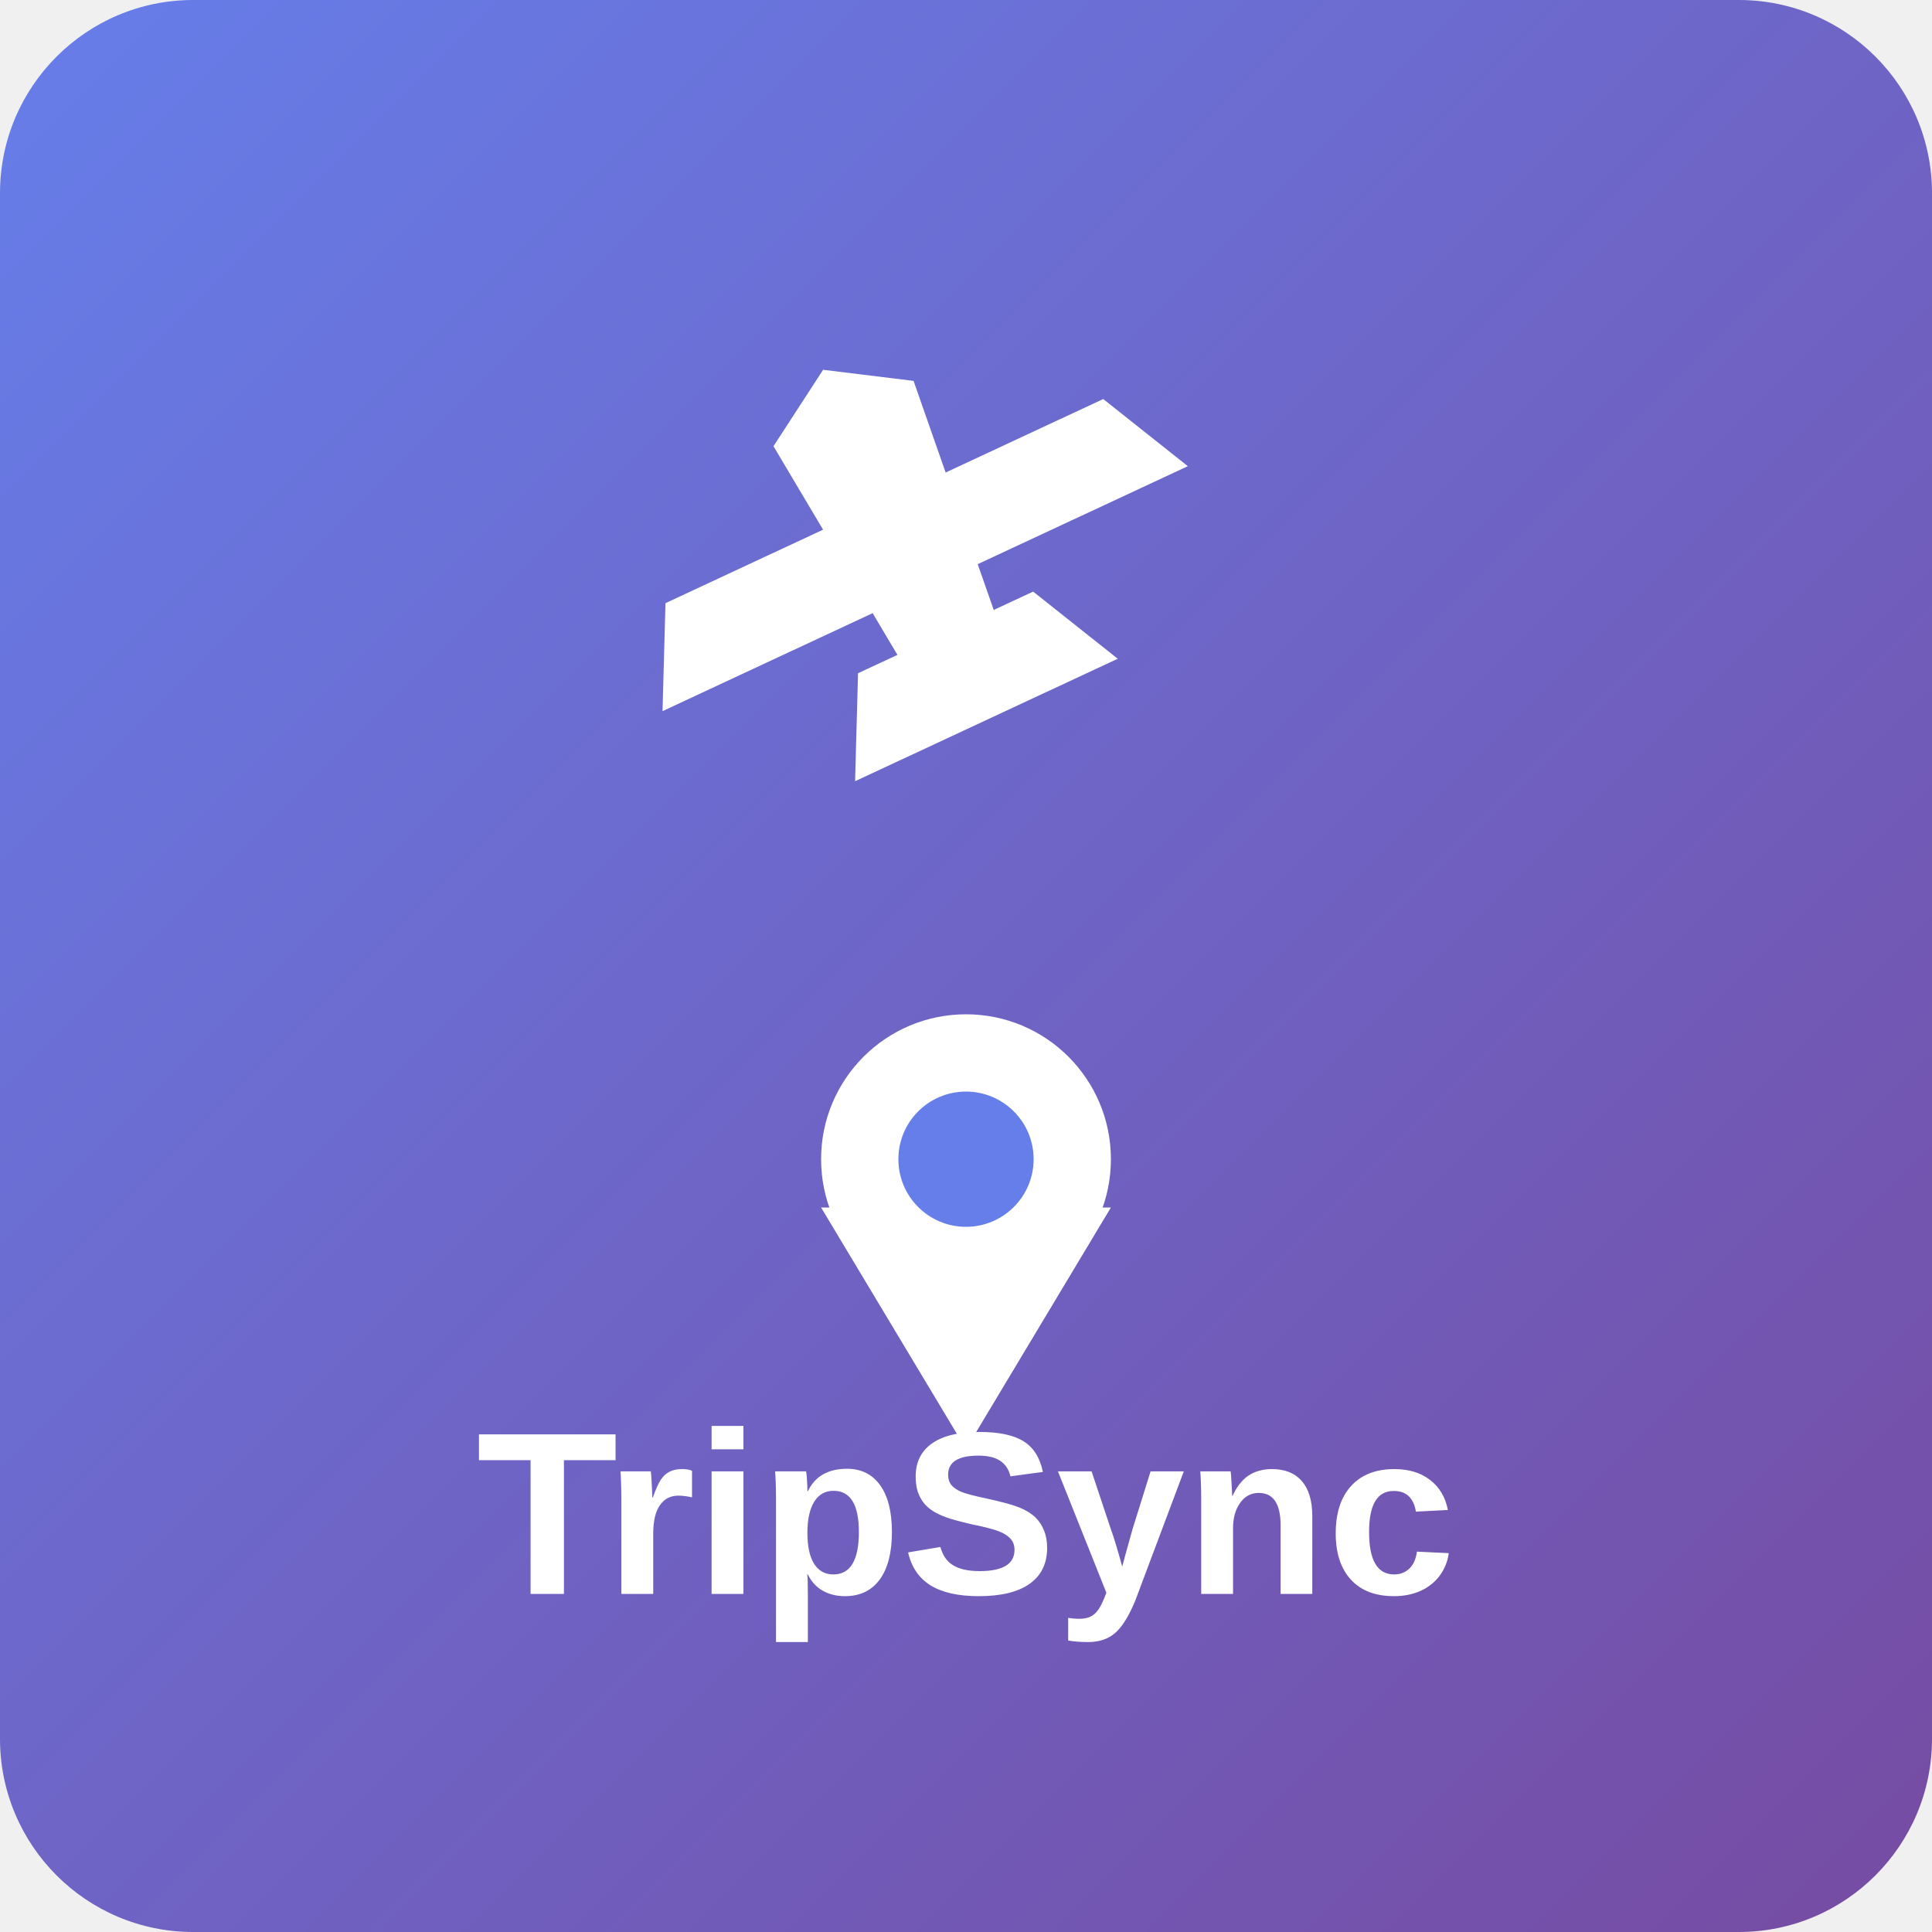
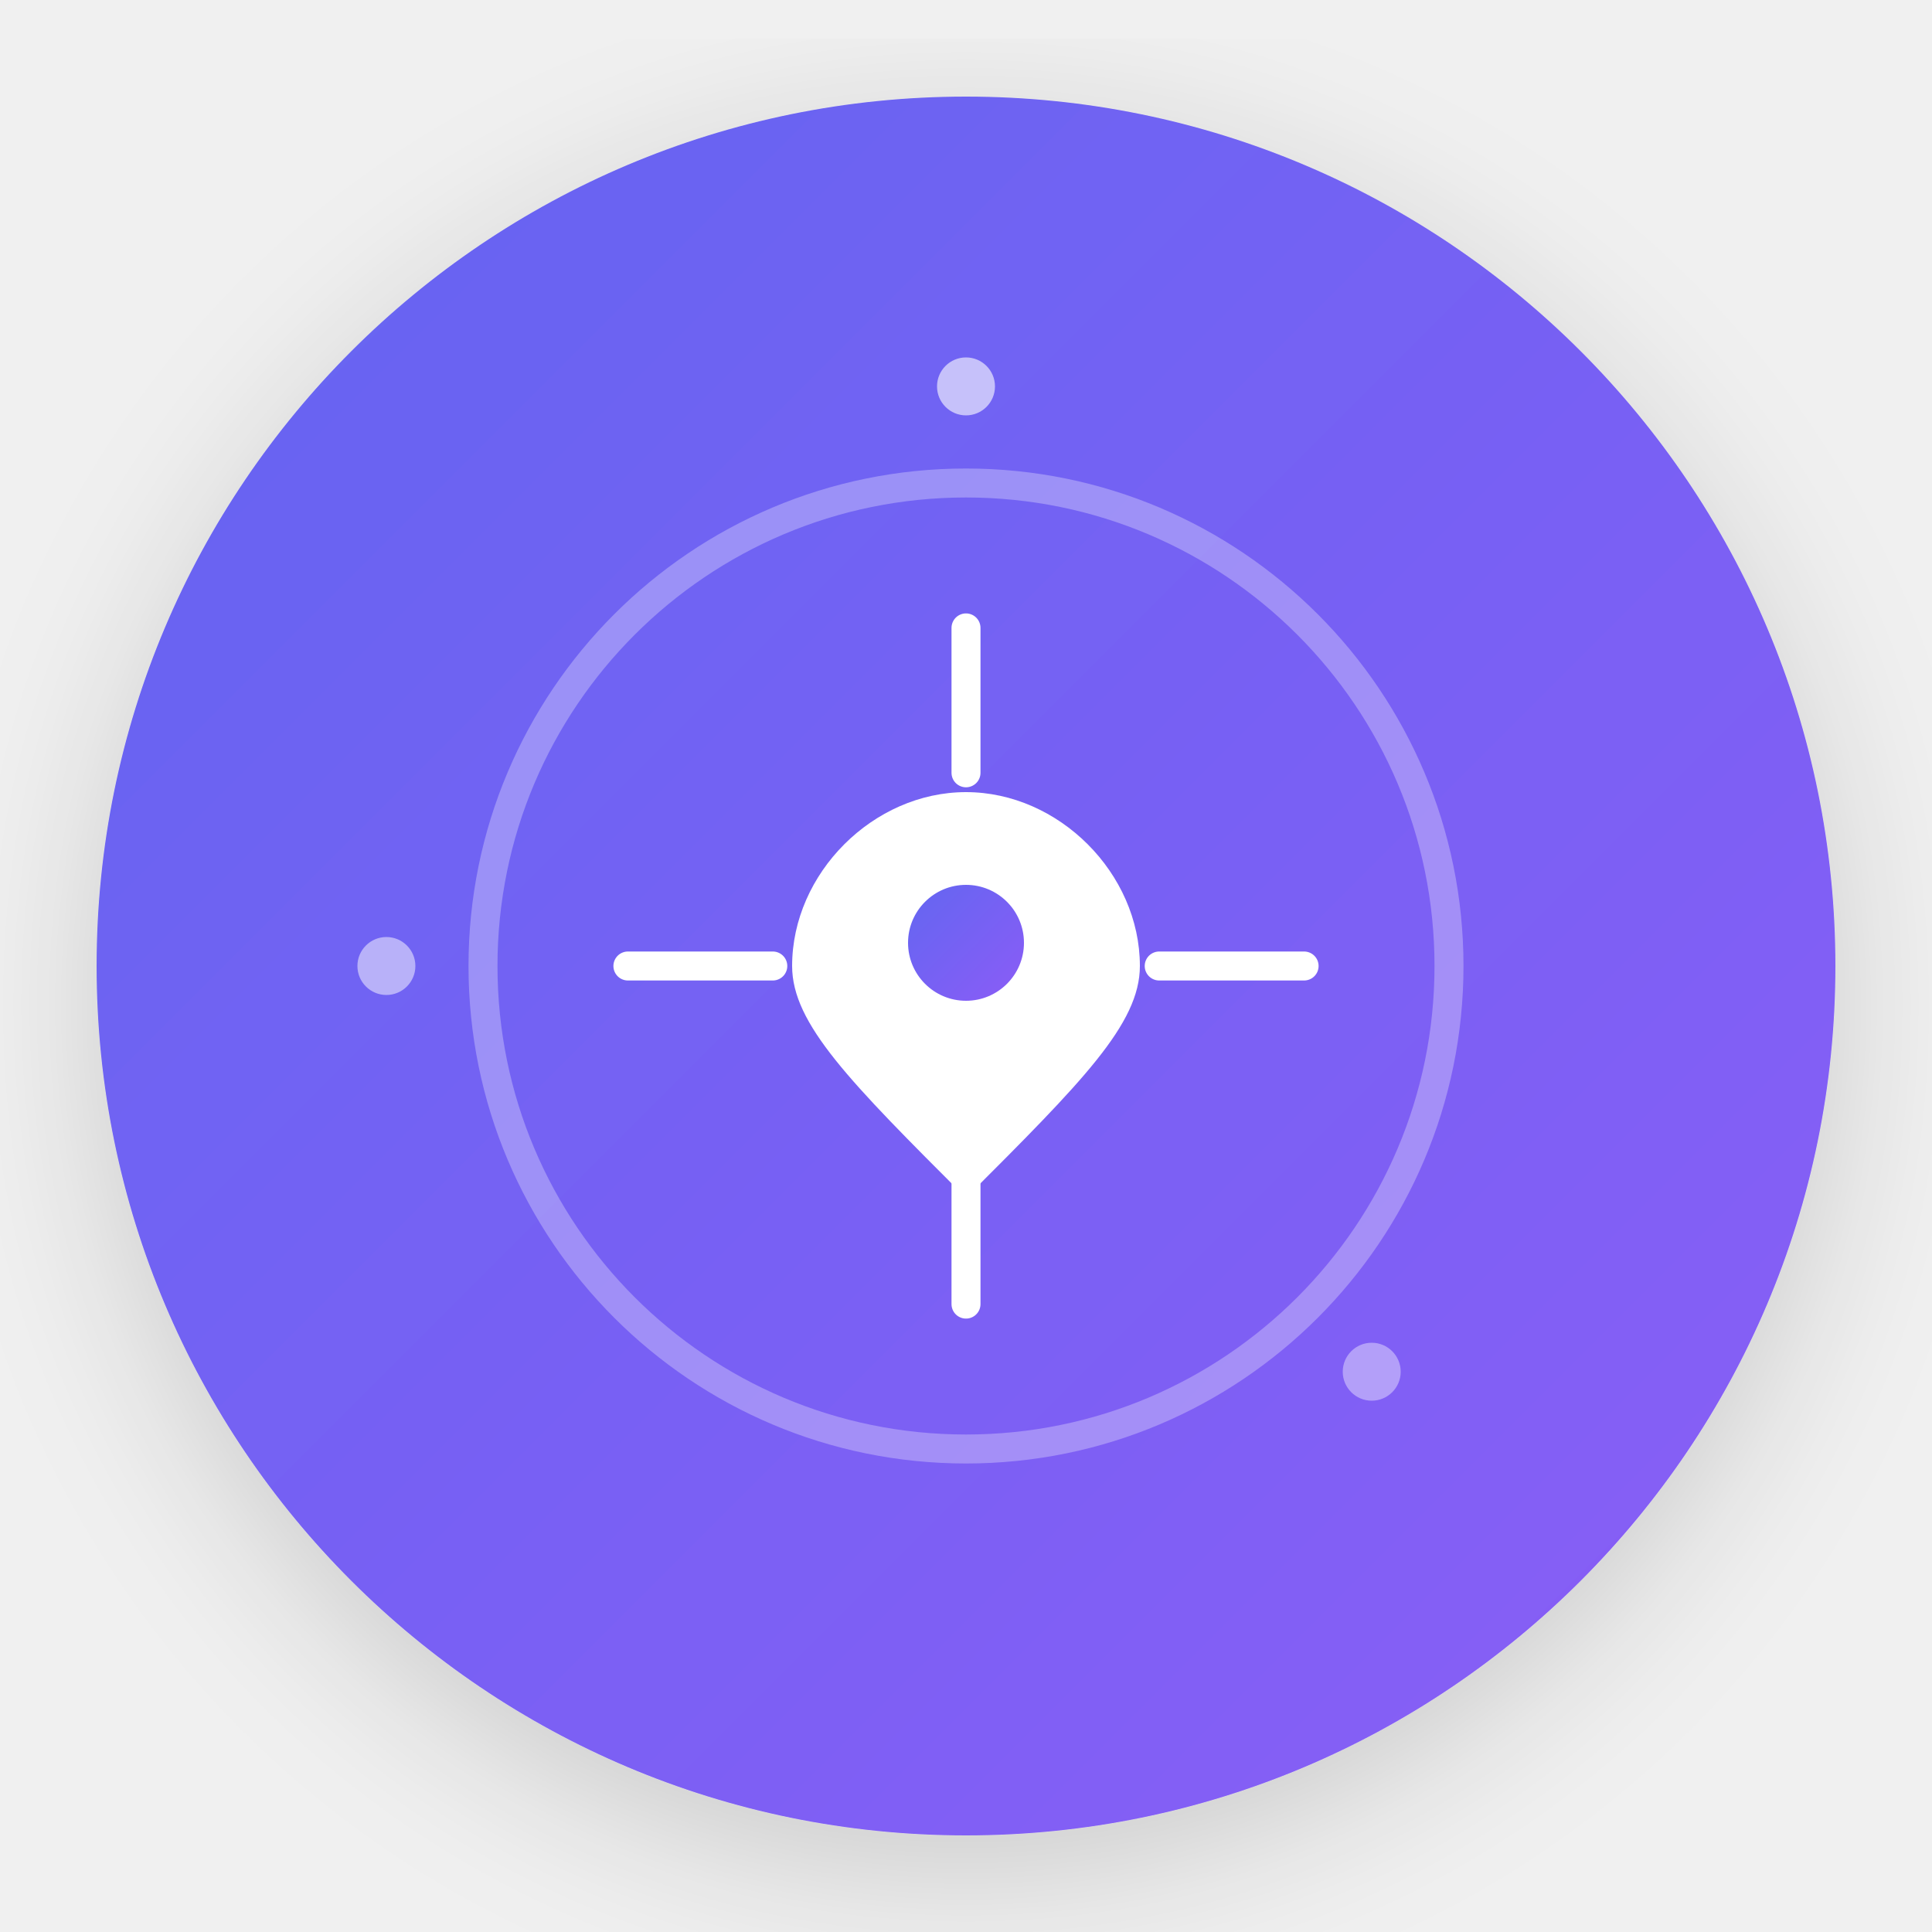
<svg xmlns="http://www.w3.org/2000/svg" width="200" height="200" viewBox="0 0 200 200">
  <defs>
    <linearGradient id="grad1" x1="0%" y1="0%" x2="100%" y2="100%">
-       <stop offset="0%" style="stop-color:#667eea;stop-opacity:1" />
-       <stop offset="100%" style="stop-color:#764ba2;stop-opacity:1" />
+       <stop offset="0%" style="stop-color:#6366f1;stop-opacity:1" />
+       <stop offset="100%" style="stop-color:#8b5cf6;stop-opacity:1" />
    </linearGradient>
+     <filter id="shadow">
+       <feDropShadow dx="0" dy="4" stdDeviation="8" flood-opacity="0.15" />
+     </filter>
  </defs>
-   <rect width="200" height="200" rx="20" fill="url(#grad1)" />
-   <g transform="translate(100, 70) rotate(-25)">
-     <path d="M -5 0 L 5 0 L 8 -30 L 0 -35 L -8 -30 Z" fill="white" />
-     <path d="M -30 -10 L 30 -10 L 25 -20 L -25 -20 Z" fill="white" />
-     <path d="M -15 5 L 15 5 L 10 -5 L -10 -5 Z" fill="white" />
+   <circle cx="100" cy="100" r="90" fill="url(#grad1)" filter="url(#shadow)" />
+   <g transform="translate(100, 100)">
+     <circle cx="0" cy="0" r="50" fill="none" stroke="white" stroke-width="3" opacity="0.3" />
+     <g stroke="white" stroke-width="3" fill="none">
+       <line x1="0" y1="-35" x2="0" y2="-20" stroke-linecap="round" />
+       <line x1="0" y1="20" x2="0" y2="35" stroke-linecap="round" />
+       <line x1="-35" y1="0" x2="-20" y2="0" stroke-linecap="round" />
+       <line x1="20" y1="0" x2="35" y2="0" stroke-linecap="round" />
+     </g>
+     <g transform="scale(1.2)">
+       <path d="M 0 -15 C -8 -15 -15 -8 -15 0 C -15 5 -10 10 0 20 C 10 10 15 5 15 0 C 15 -8 8 -15 0 -15 Z" fill="white" />
+       <circle cx="0" cy="-2" r="5" fill="url(#grad1)" />
+     </g>
+     <g fill="white">
+       <circle cx="0" cy="-60" r="3" opacity="0.6" />
+       <circle cx="42" cy="42" r="3" opacity="0.4" />
+       <circle cx="-60" cy="0" r="3" opacity="0.5" />
+     </g>
  </g>
-   <g transform="translate(100, 120)">
-     <circle cx="0" cy="0" r="15" fill="white" />
-     <path d="M -15 5 L 0 30 L 15 5 Z" fill="white" />
-     <circle cx="0" cy="0" r="7" fill="#667eea" />
-   </g>
-   <text x="100" y="165" font-family="Arial, sans-serif" font-size="24" font-weight="bold" fill="white" text-anchor="middle">TripSync</text>
</svg>
